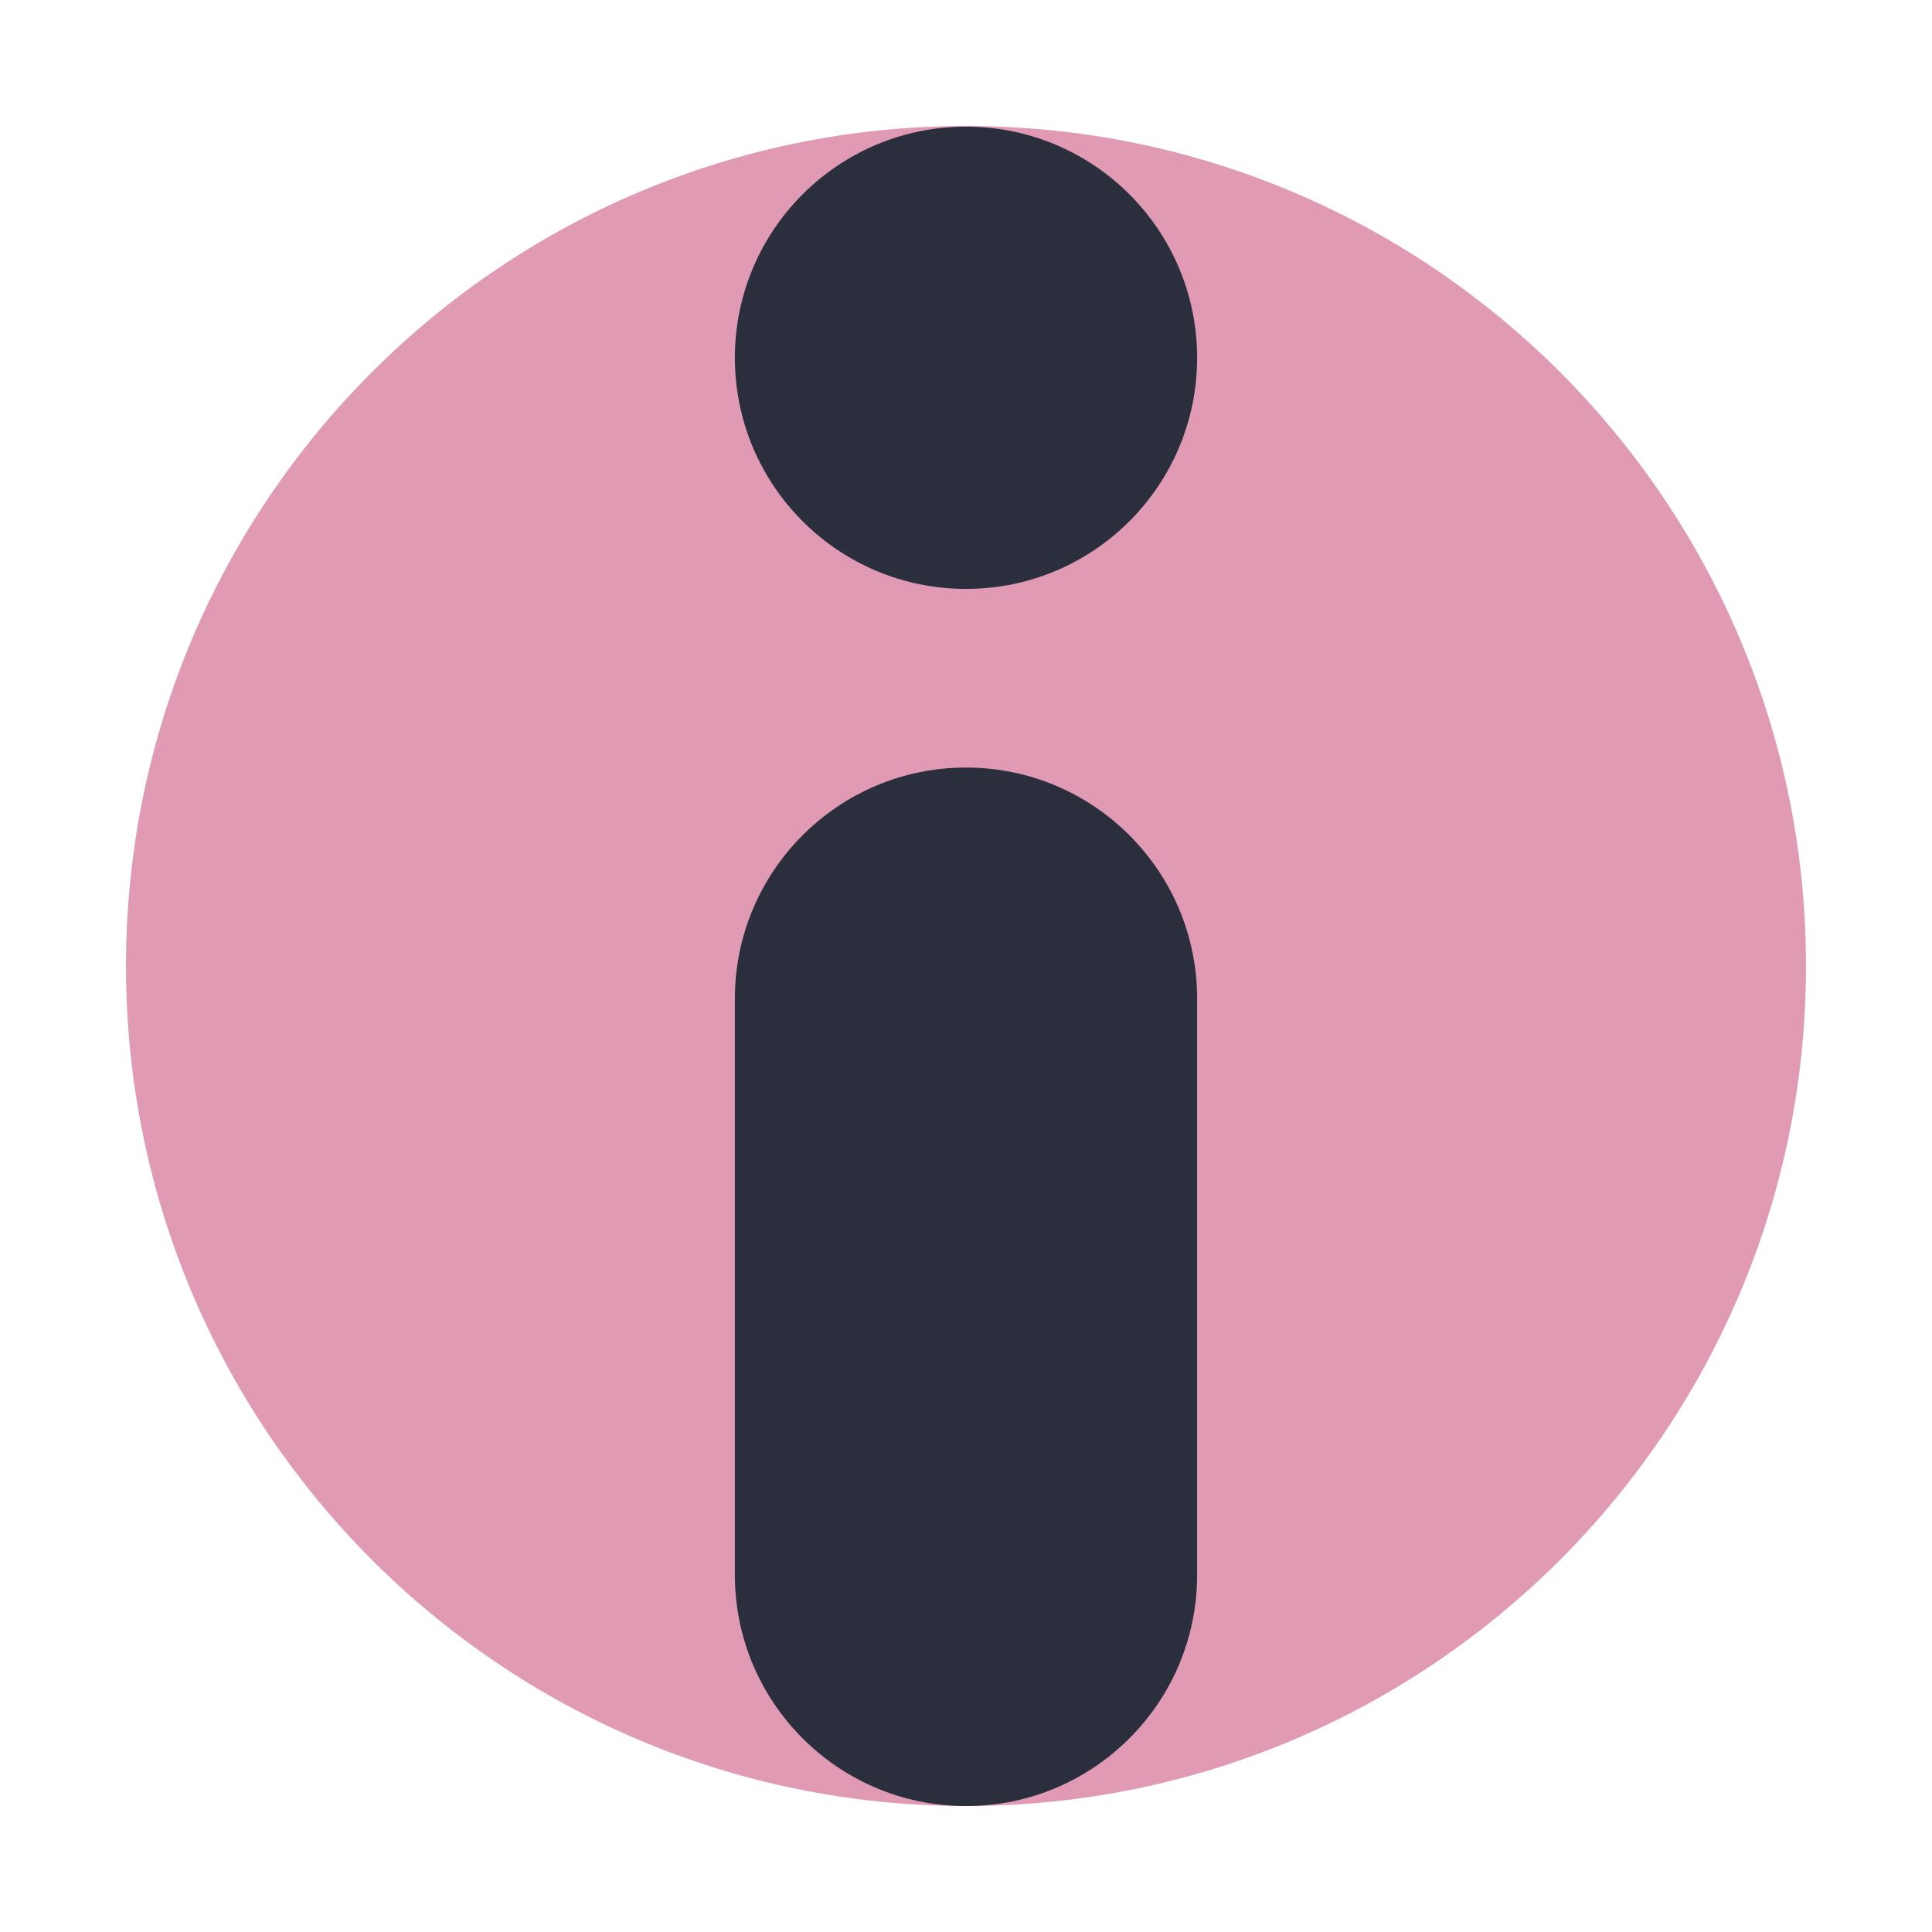
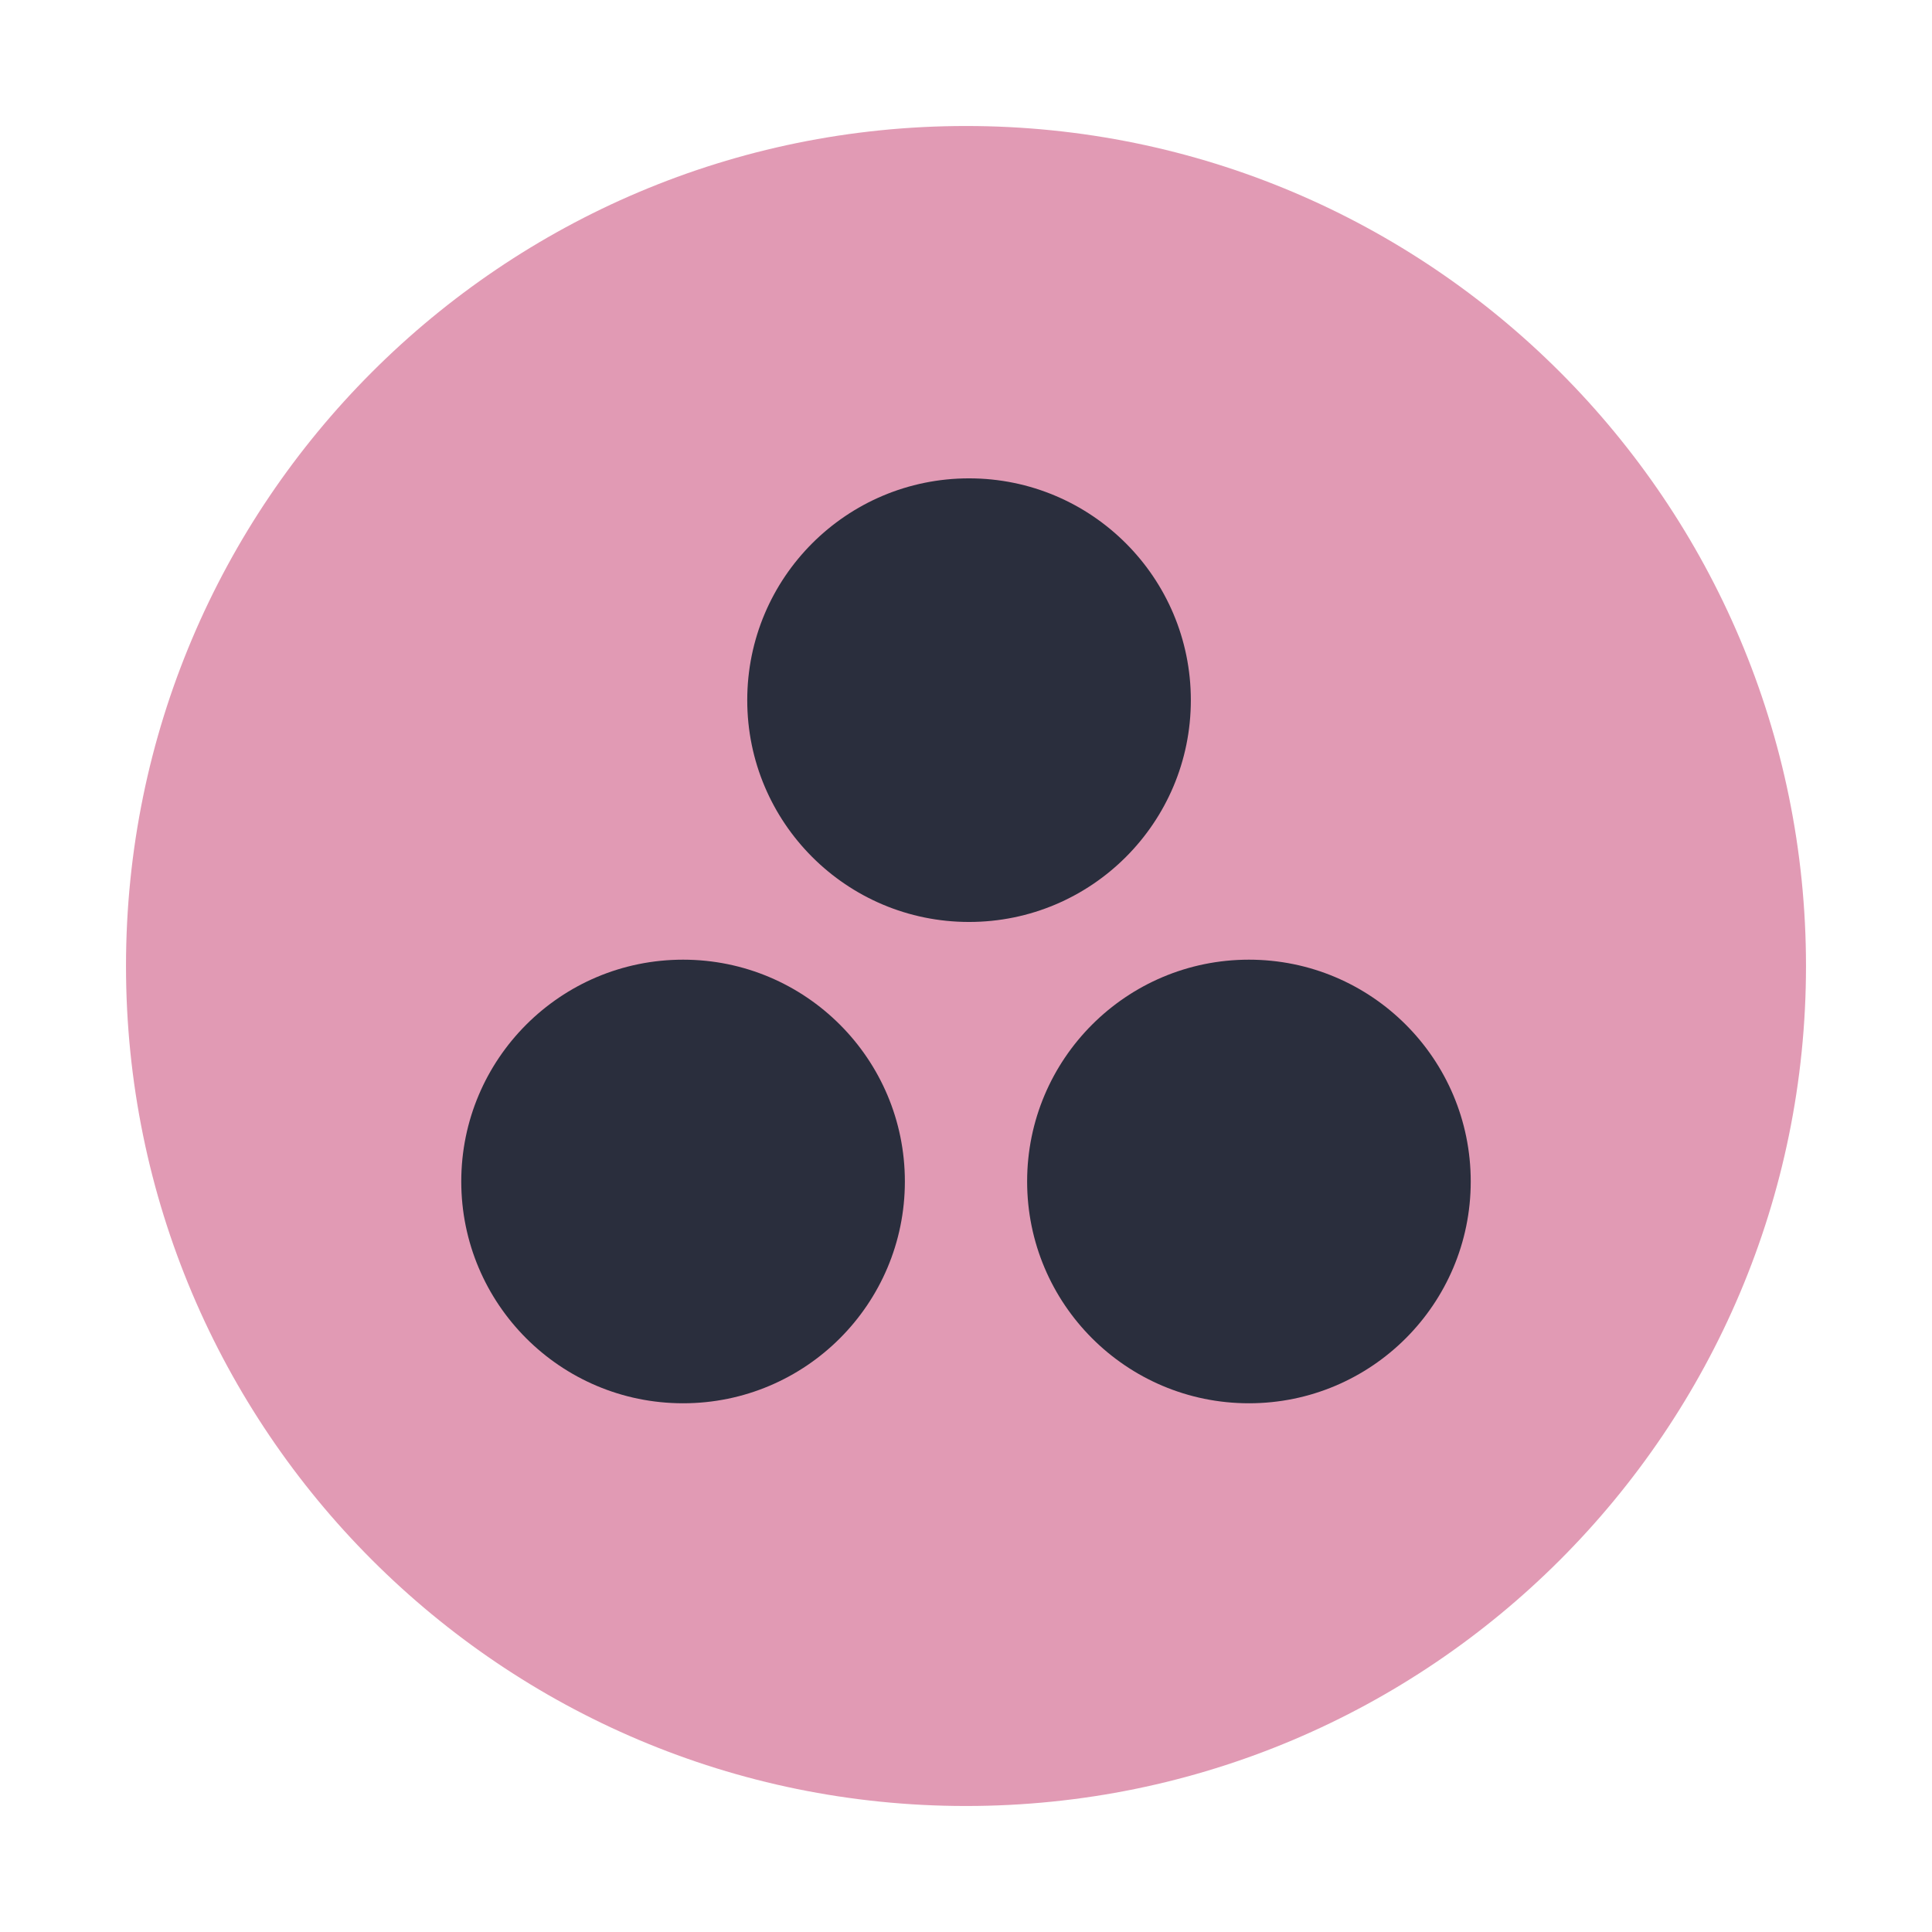
<svg xmlns="http://www.w3.org/2000/svg" data-name="50" version="1.1" viewBox="0 0 460 460">
  <defs>
    <style>.cls-1 {
        fill: #c33669;
        isolation: isolate;
        opacity: .5;
      }

      .cls-1, .cls-2 {
        stroke-width: 0px;
      }

      .cls-2 {
        fill: #2a2e3d;
      }</style>
  </defs>
  <path class="cls-1" d="m230 30a200 200 0 0 0-200 200 200 200 0 0 0 200 200 200 200 0 0 0 200-200 200 200 0 0 0-200-200zm0 46.705a156.22 153.29 0 0 1 156.22 153.29 156.22 153.29 0 0 1-156.22 153.29 156.22 153.29 0 0 1-156.22-153.29 156.22 153.29 0 0 1 156.22-153.29z" style="display:none" />
  <circle class="cls-1" cx="230" cy="230" r="200" />
-   <path d="m230 182.75c-30.376 0-55.029 24.649-55.029 55.025v137.21c0 30.376 24.653 55.029 55.029 55.029 30.376 0 55.029-24.653 55.029-55.029v-137.21c0-30.376-24.653-55.025-55.029-55.025z" style="fill:#2a2e3d;stroke-width:0px" />
-   <circle class="cls-2" cx="230" cy="85.187" r="55.029" style="fill:#2a2e3d;stroke-width:0px" />
+   <path d="m230 29.686c-65.28 0-118.26 31.894-118.26 71.196v258.23c0 39.302 52.982 71.201 118.26 71.201 65.28 0 118.26-31.898 118.26-71.201v-258.23c0-39.302-52.982-71.196-118.26-71.196z" style="display:none;fill-opacity:.502;fill:#c3366a;stroke-width:0px" />
+   <g style="display:none">
+     <path d="m230 182.75c-30.376 0-55.029 24.649-55.029 55.025v137.21c0 30.376 24.653 55.029 55.029 55.029 30.376 0 55.029-24.653 55.029-55.029v-137.21c0-30.376-24.653-55.025-55.029-55.025z" style="display:inline;fill:#2a2e3d;stroke-width:0px" />
+     <circle class="cls-2" cx="230" cy="85.187" r="55.029" style="display:inline;fill:#2a2e3d;stroke-width:0px" />
+   </g>
  <g transform="translate(-8.8658 18.046)" style="display:none">
    <g transform="translate(-1.2723 23.59)">
-       <path d="m270.72 203.96c-3.711 0.756-7.421 1.511-11.133 2.264-9.551 1.833-19.063 3.84-28.521 6.102-6.047 1.474-12.057 3.127-18.004 4.965-1.168 0.382-2.342 0.749-3.514 1.119v71.828c0 16.883 13.703 30.586 30.586 30.586s30.586-13.703 30.586-30.586z" style="fill:#2a2e3d;stroke-width:0px" />
-       <path d="m240.14 148.72c-16.883 0-30.586 13.701-30.586 30.584v57.883c5.417-1.613 10.864-3.129 16.355-4.459 9.707-2.319 19.467-4.386 29.27-6.268 5.183-1.051 10.364-2.112 15.547-3.164v-43.992c0-16.883-13.703-30.584-30.586-30.584z" style="fill:#2a2e3d;stroke-width:0px" />
+       <path transform="translate(10.138 -41.636)" d="m230 190.36c-16.883 0-30.586 13.701-30.586 30.584v110.93c0 16.883 13.703 30.586 30.586 30.586s30.586-13.703 30.586-30.586v-110.93c0-16.883-13.703-30.584-30.586-30.584z" style="fill:#2a2e3d;stroke-width:0px" />
      <circle class="cls-2" cx="240.14" cy="94.494" r="30.586" />
    </g>
  </g>
+   <g transform="translate(.72498 12.524)">
+     <circle cx="230" cy="154.18" r="52.81" style="fill:#2a2e3d;stop-color:#000000;stroke-linecap:round;stroke-linejoin:round;stroke-width:.68" />
+     <circle cx="161.91" cy="268.78" r="52.81" style="fill:#2a2e3d;stop-color:#000000;stroke-linecap:round;stroke-linejoin:round;stroke-width:.68" />
+     <circle cx="296.64" cy="268.78" r="52.81" style="fill:#2a2e3d;stop-color:#000000;stroke-linecap:round;stroke-linejoin:round;stroke-width:.68" />
+   </g>
</svg>
